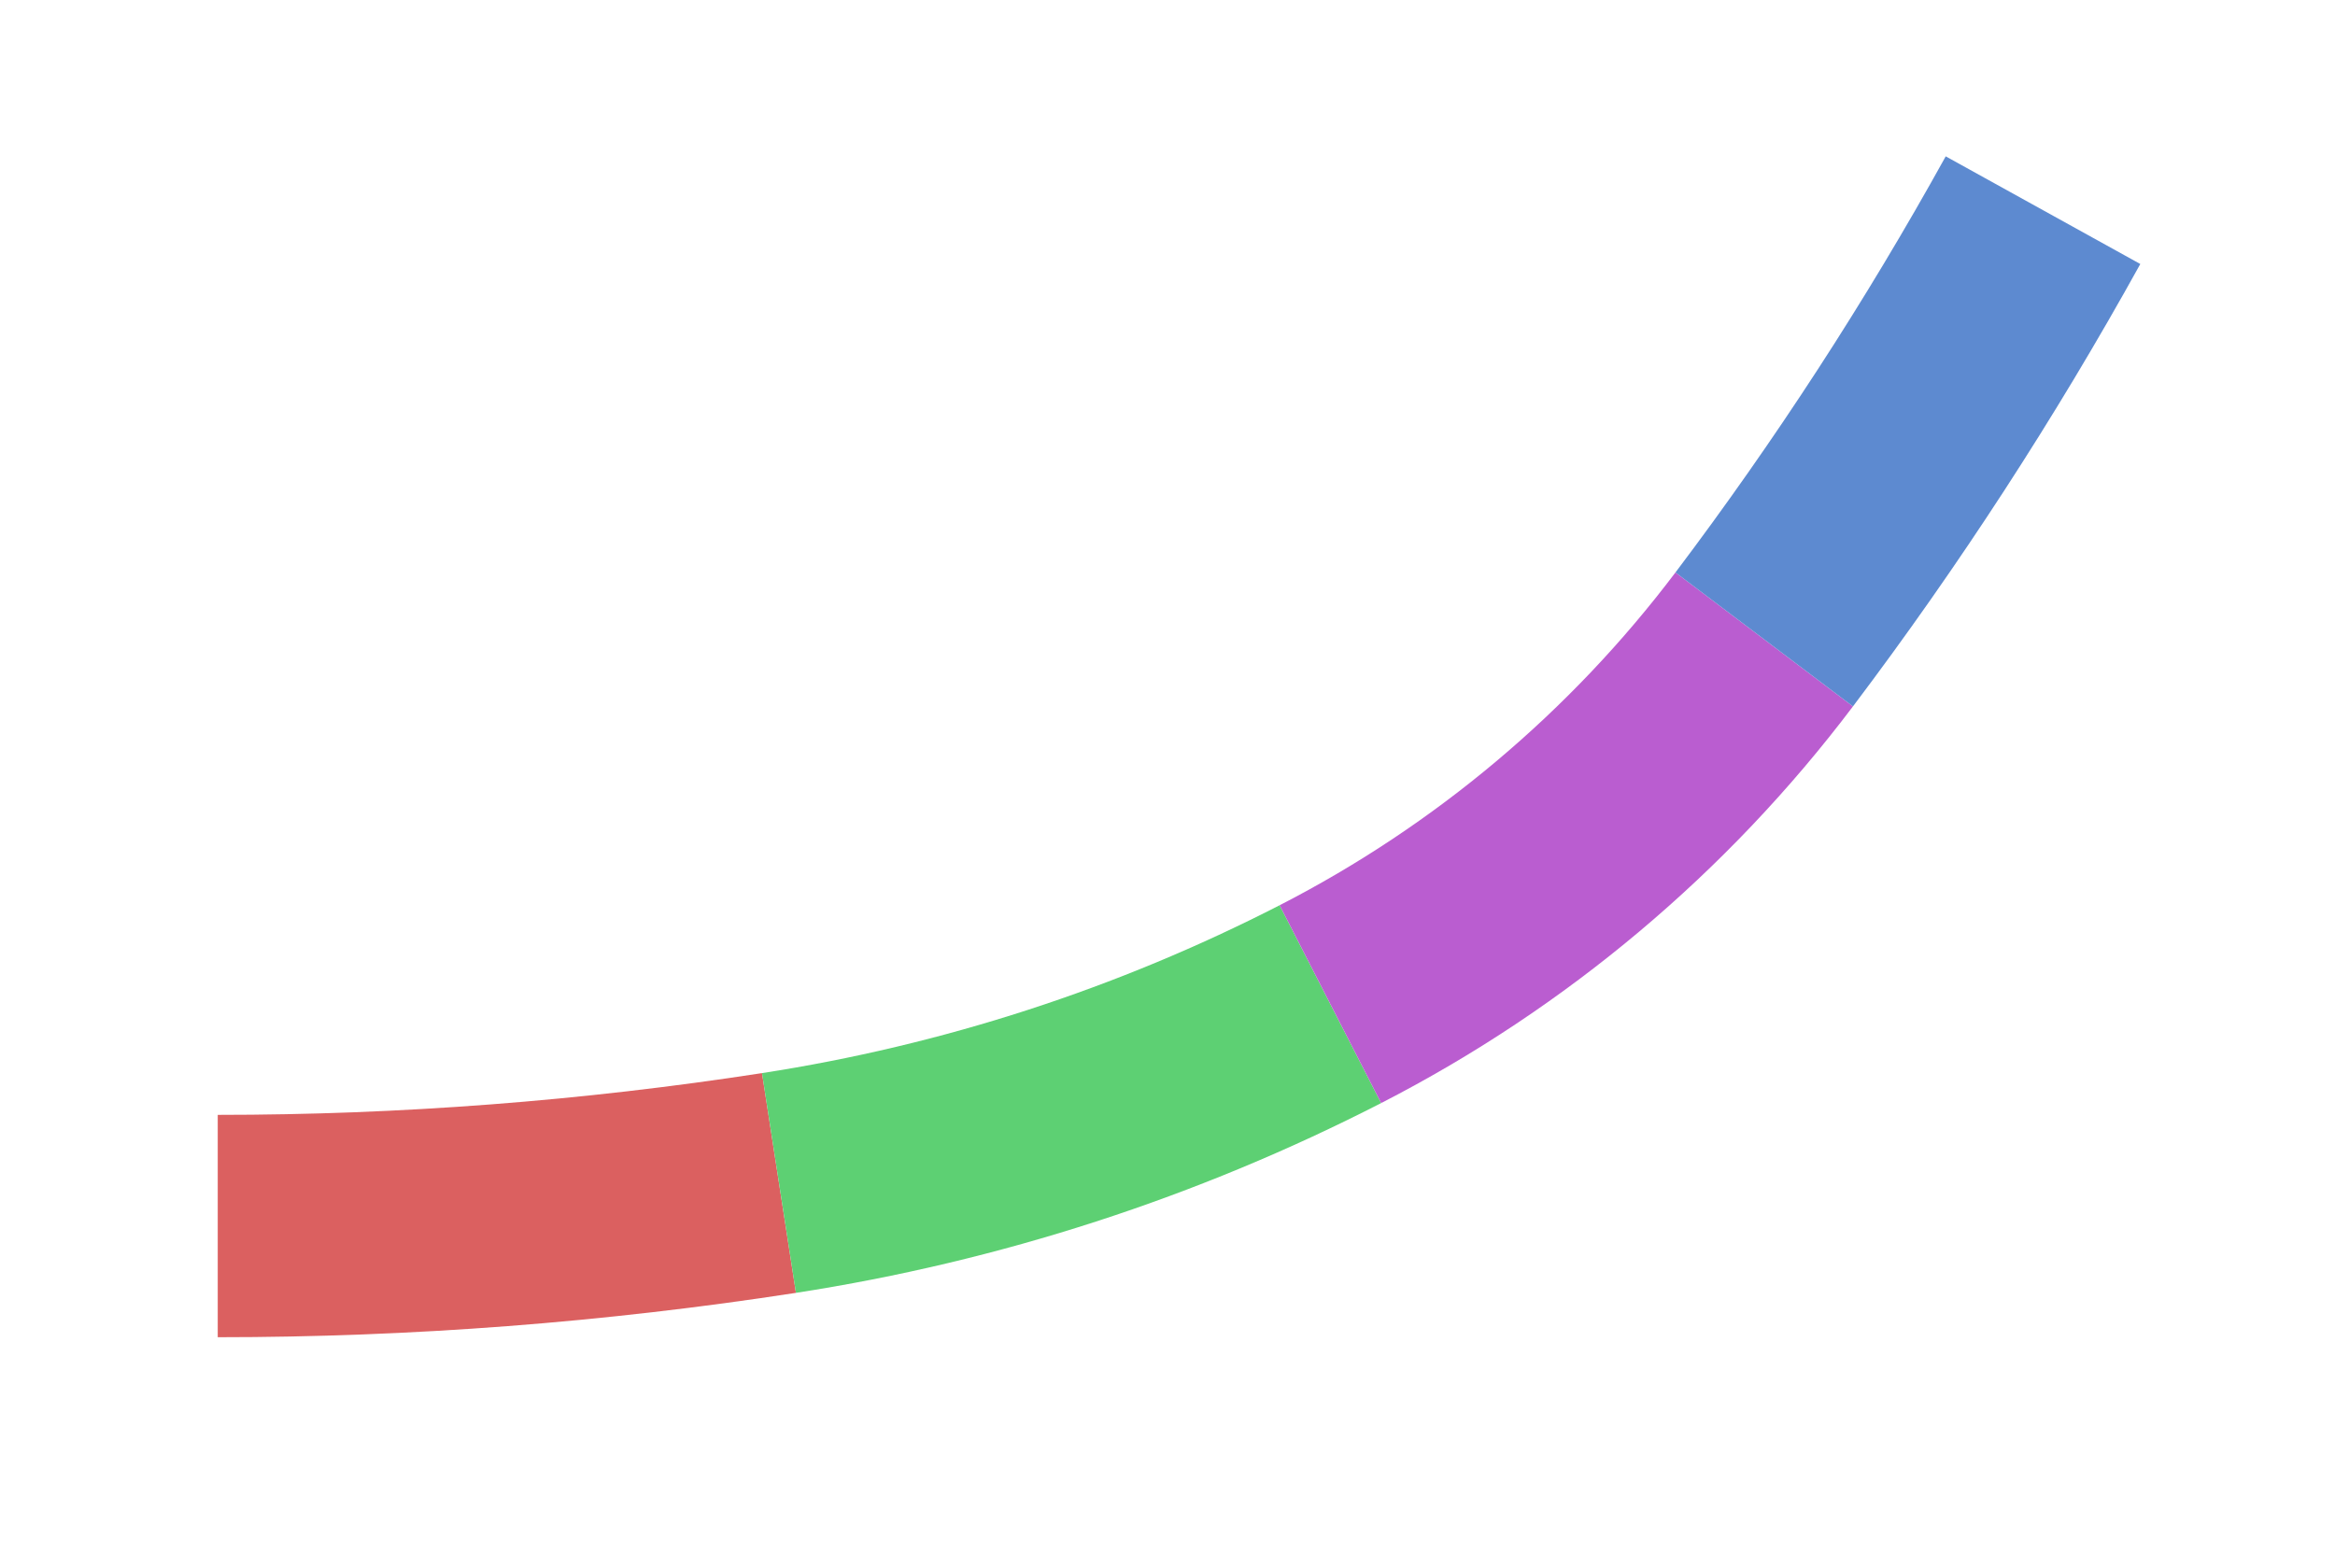
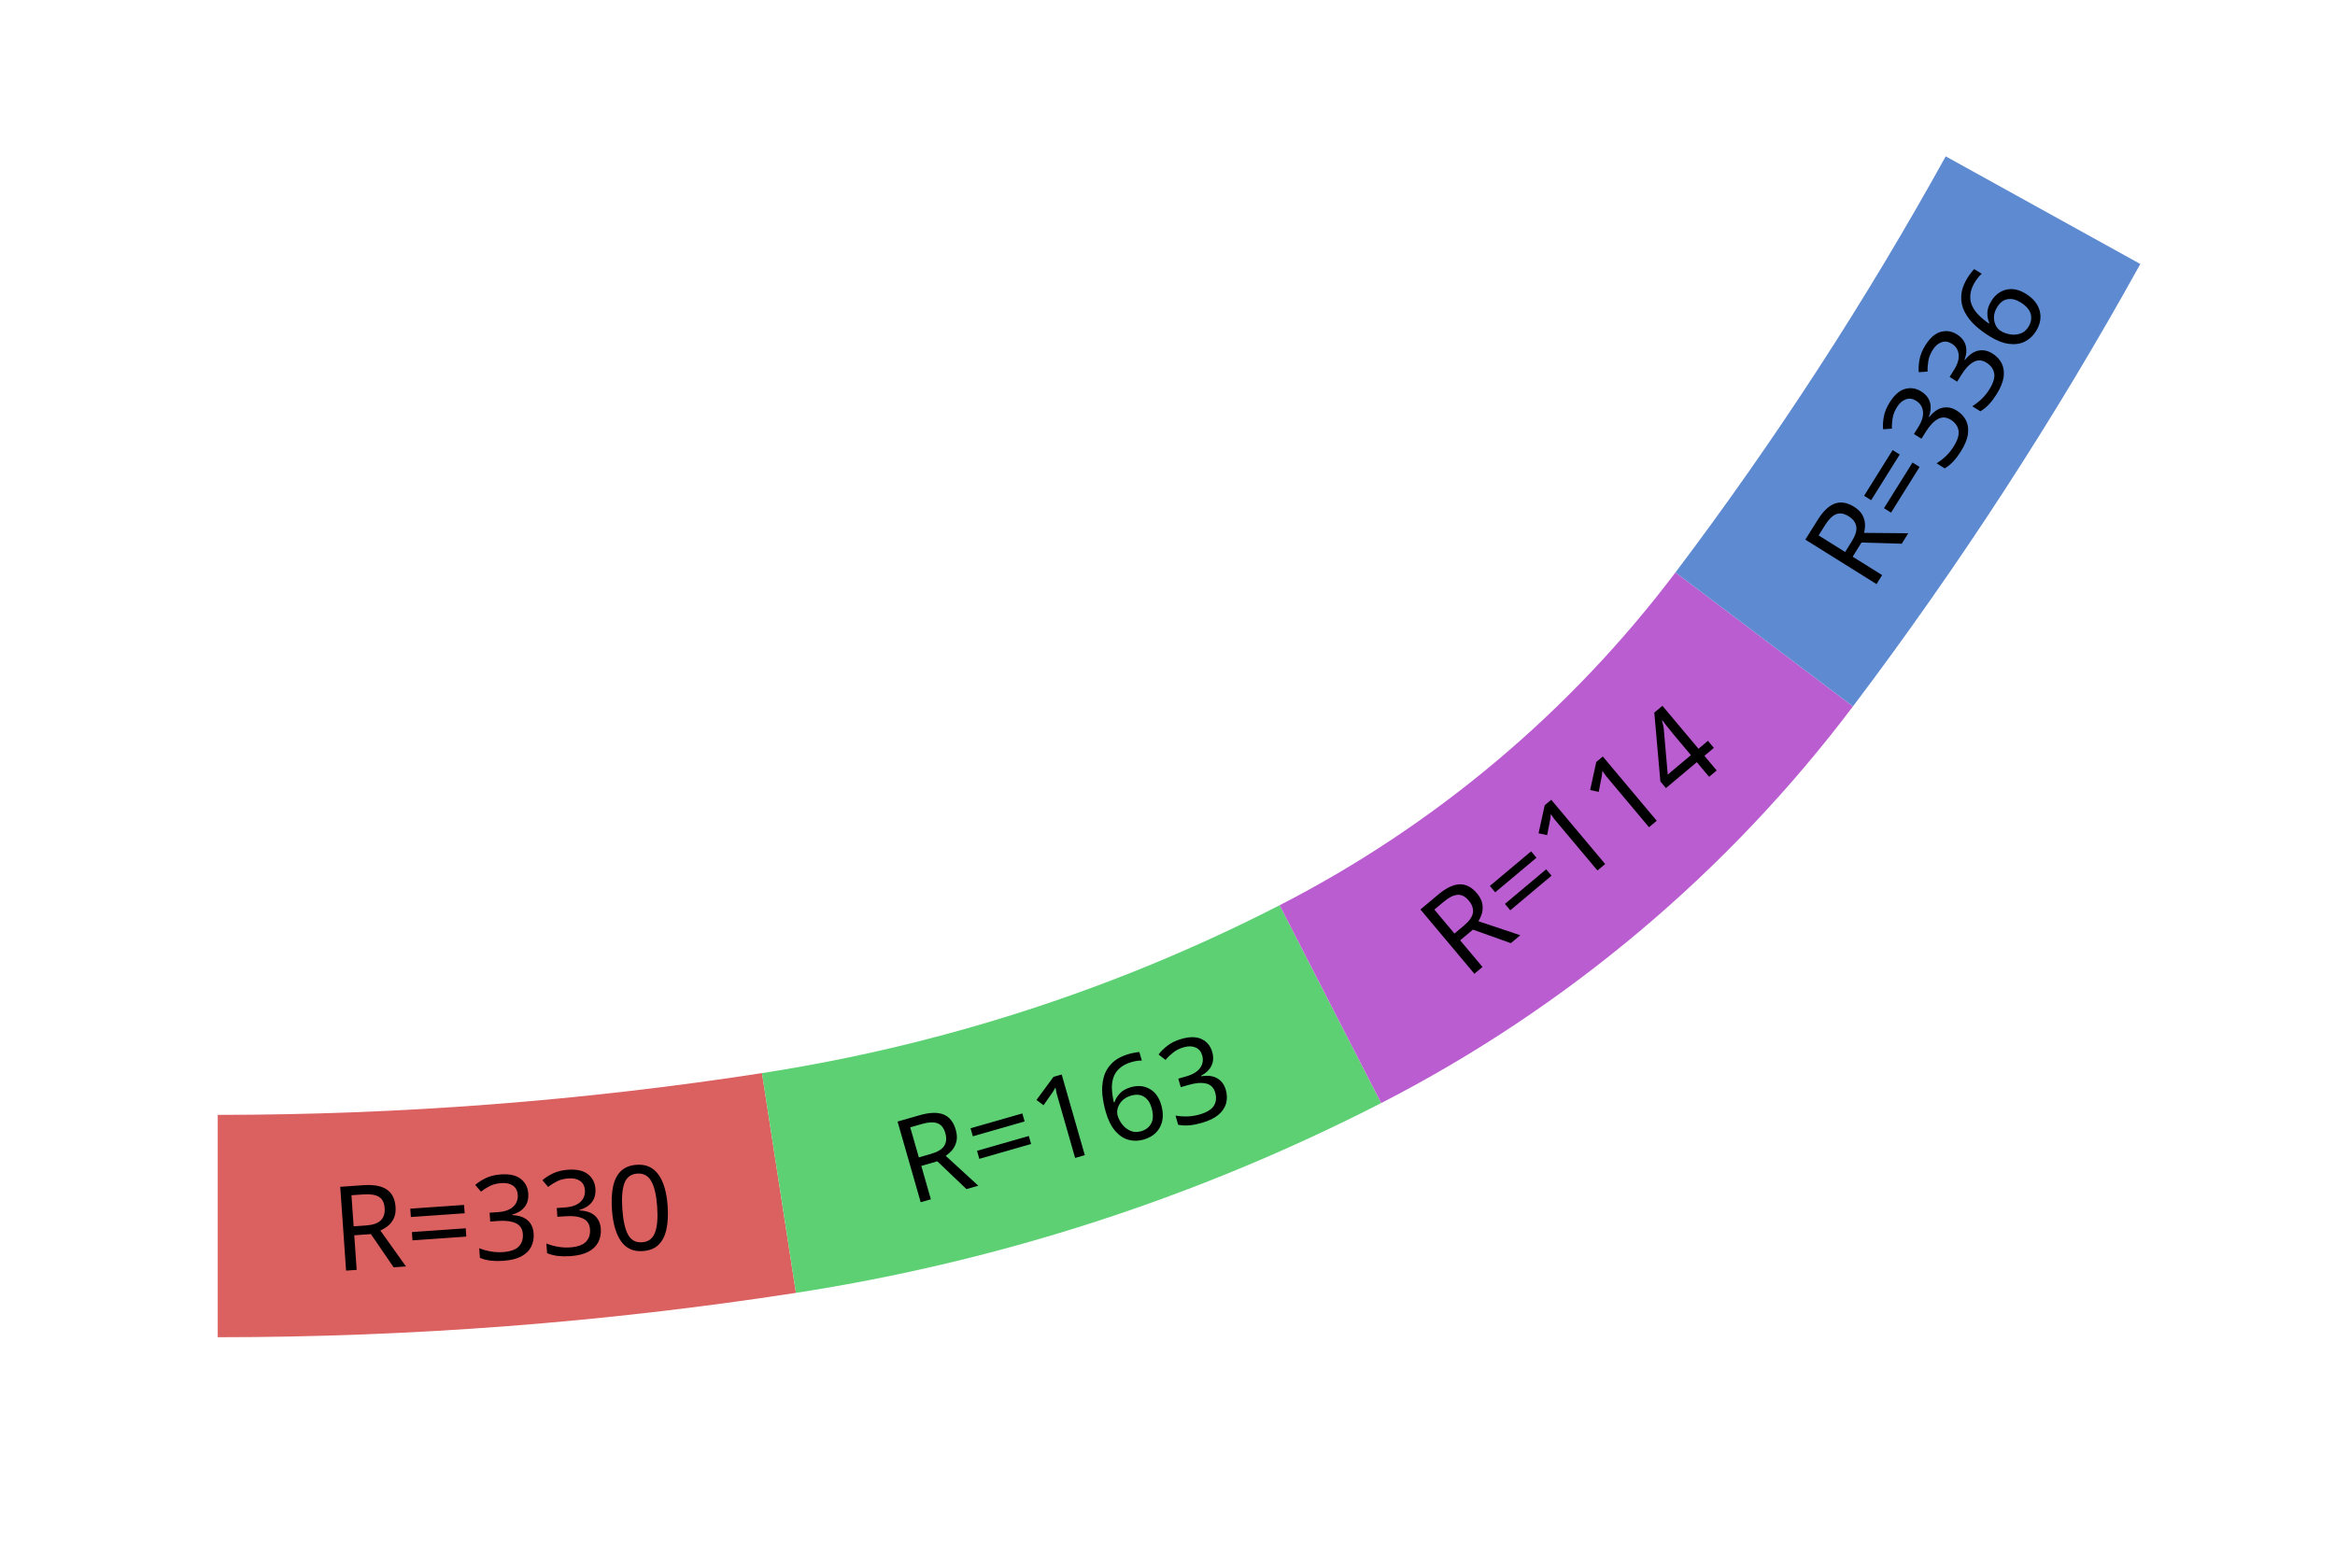
<svg xmlns="http://www.w3.org/2000/svg" width="210mm" height="141mm" viewBox="0 0 210 141" version="1.1" id="svg169384">
-   <defs id="defs169381" />
+   <defs id="defs169381">
+     <rect x="89.062" y="387.5" width="170.312" height="57.031" id="rect1972" />
+   </defs>
  <g id="layer1">
    <path style="fill:none;stroke:#db6060;stroke-width:20;stroke-miterlimit:3.7;stroke-dasharray:none;stroke-opacity:1" id="path169482" d="M 70.058,106.405 A 330.793,330.793 0 0 1 19.583,110.278" />
    <path style="fill:none;stroke:#db6060;stroke-width:3.78;stroke-miterlimit:3.7;stroke-dasharray:none;stroke-opacity:1" id="path169482-1" d="M 24.26,4051.754 A 85.827,4233.333 0 0 1 -6.419,4331.449" />
-     <path style="fill:none;stroke:#5dd073;stroke-width:20;stroke-miterlimit:3.7;stroke-dasharray:none;stroke-opacity:1" id="path169482-7" d="M 119.649,90.321 A 163.161,163.161 0 0 1 70.058,106.405" />
+     <path style="fill:none;stroke:#5dd073;stroke-width:20;stroke-miterlimit:3.7;stroke-dasharray:none;stroke-opacity:1" id="path169482-7" d="M 119.648,90.32 A 163.161,163.161 0 0 1 70.058,106.405" />
    <path style="fill:none;stroke:#ba5dd0;stroke-width:20;stroke-miterlimit:3.7;stroke-dasharray:none;stroke-opacity:1" id="path169482-7-4" d="M 158.666,57.513 A 114.213,114.213 0 0 1 119.649,90.321" />
    <path style="fill:none;stroke:#5d8ad0;stroke-width:20;stroke-miterlimit:3.7;stroke-dasharray:none;stroke-opacity:1" id="path169482-7-4-2" d="M 183.74,18.905 A 326.322,326.322 0 0 1 158.666,57.513" />
+     <text xml:space="preserve" id="text1970" style="font-style:normal;font-weight:normal;font-size:40px;line-height:1.25;font-family:sans-serif;white-space:pre;shape-inside:url(#rect1972);fill:#000000;fill-opacity:1;stroke:none" transform="matrix(0.2639388,-0.01845641,0.01845641,0.2639388,-1.227427,4.119775)">
+       <tspan x="89.062" y="423.895" id="tspan21938">R=330</tspan>
+     </text>
+     <text xml:space="preserve" style="font-style:normal;font-weight:normal;font-size:10.583px;line-height:1.25;font-family:sans-serif;fill:#000000;fill-opacity:1;stroke:none;stroke-width:0.265" x="48.758" y="126.77" id="text3408" transform="rotate(-16)">
+       <tspan id="tspan3406" style="stroke-width:0.265" x="48.758" y="126.77">R=163</tspan>
+     </text>
+     <text xml:space="preserve" style="font-style:normal;font-weight:normal;font-size:10.583px;line-height:1.25;font-family:sans-serif;fill:#000000;fill-opacity:1;stroke:none;stroke-width:0.265" x="44.246" y="152.331" id="text4072" transform="rotate(-40)">
+       <tspan id="tspan4070" style="stroke-width:0.265" x="44.246" y="152.331">R=114</tspan>
+     </text>
+     <text xml:space="preserve" style="font-style:normal;font-weight:normal;font-size:10.583px;line-height:1.25;font-family:sans-serif;fill:#000000;fill-opacity:1;stroke:none;stroke-width:0.265" x="43.847" y="170.96" id="text4802" transform="rotate(-58)">
+       <tspan style="stroke-width:0.265" x="43.847" y="170.96" id="tspan10492">R=336</tspan>
+     </text>
  </g>
</svg>
